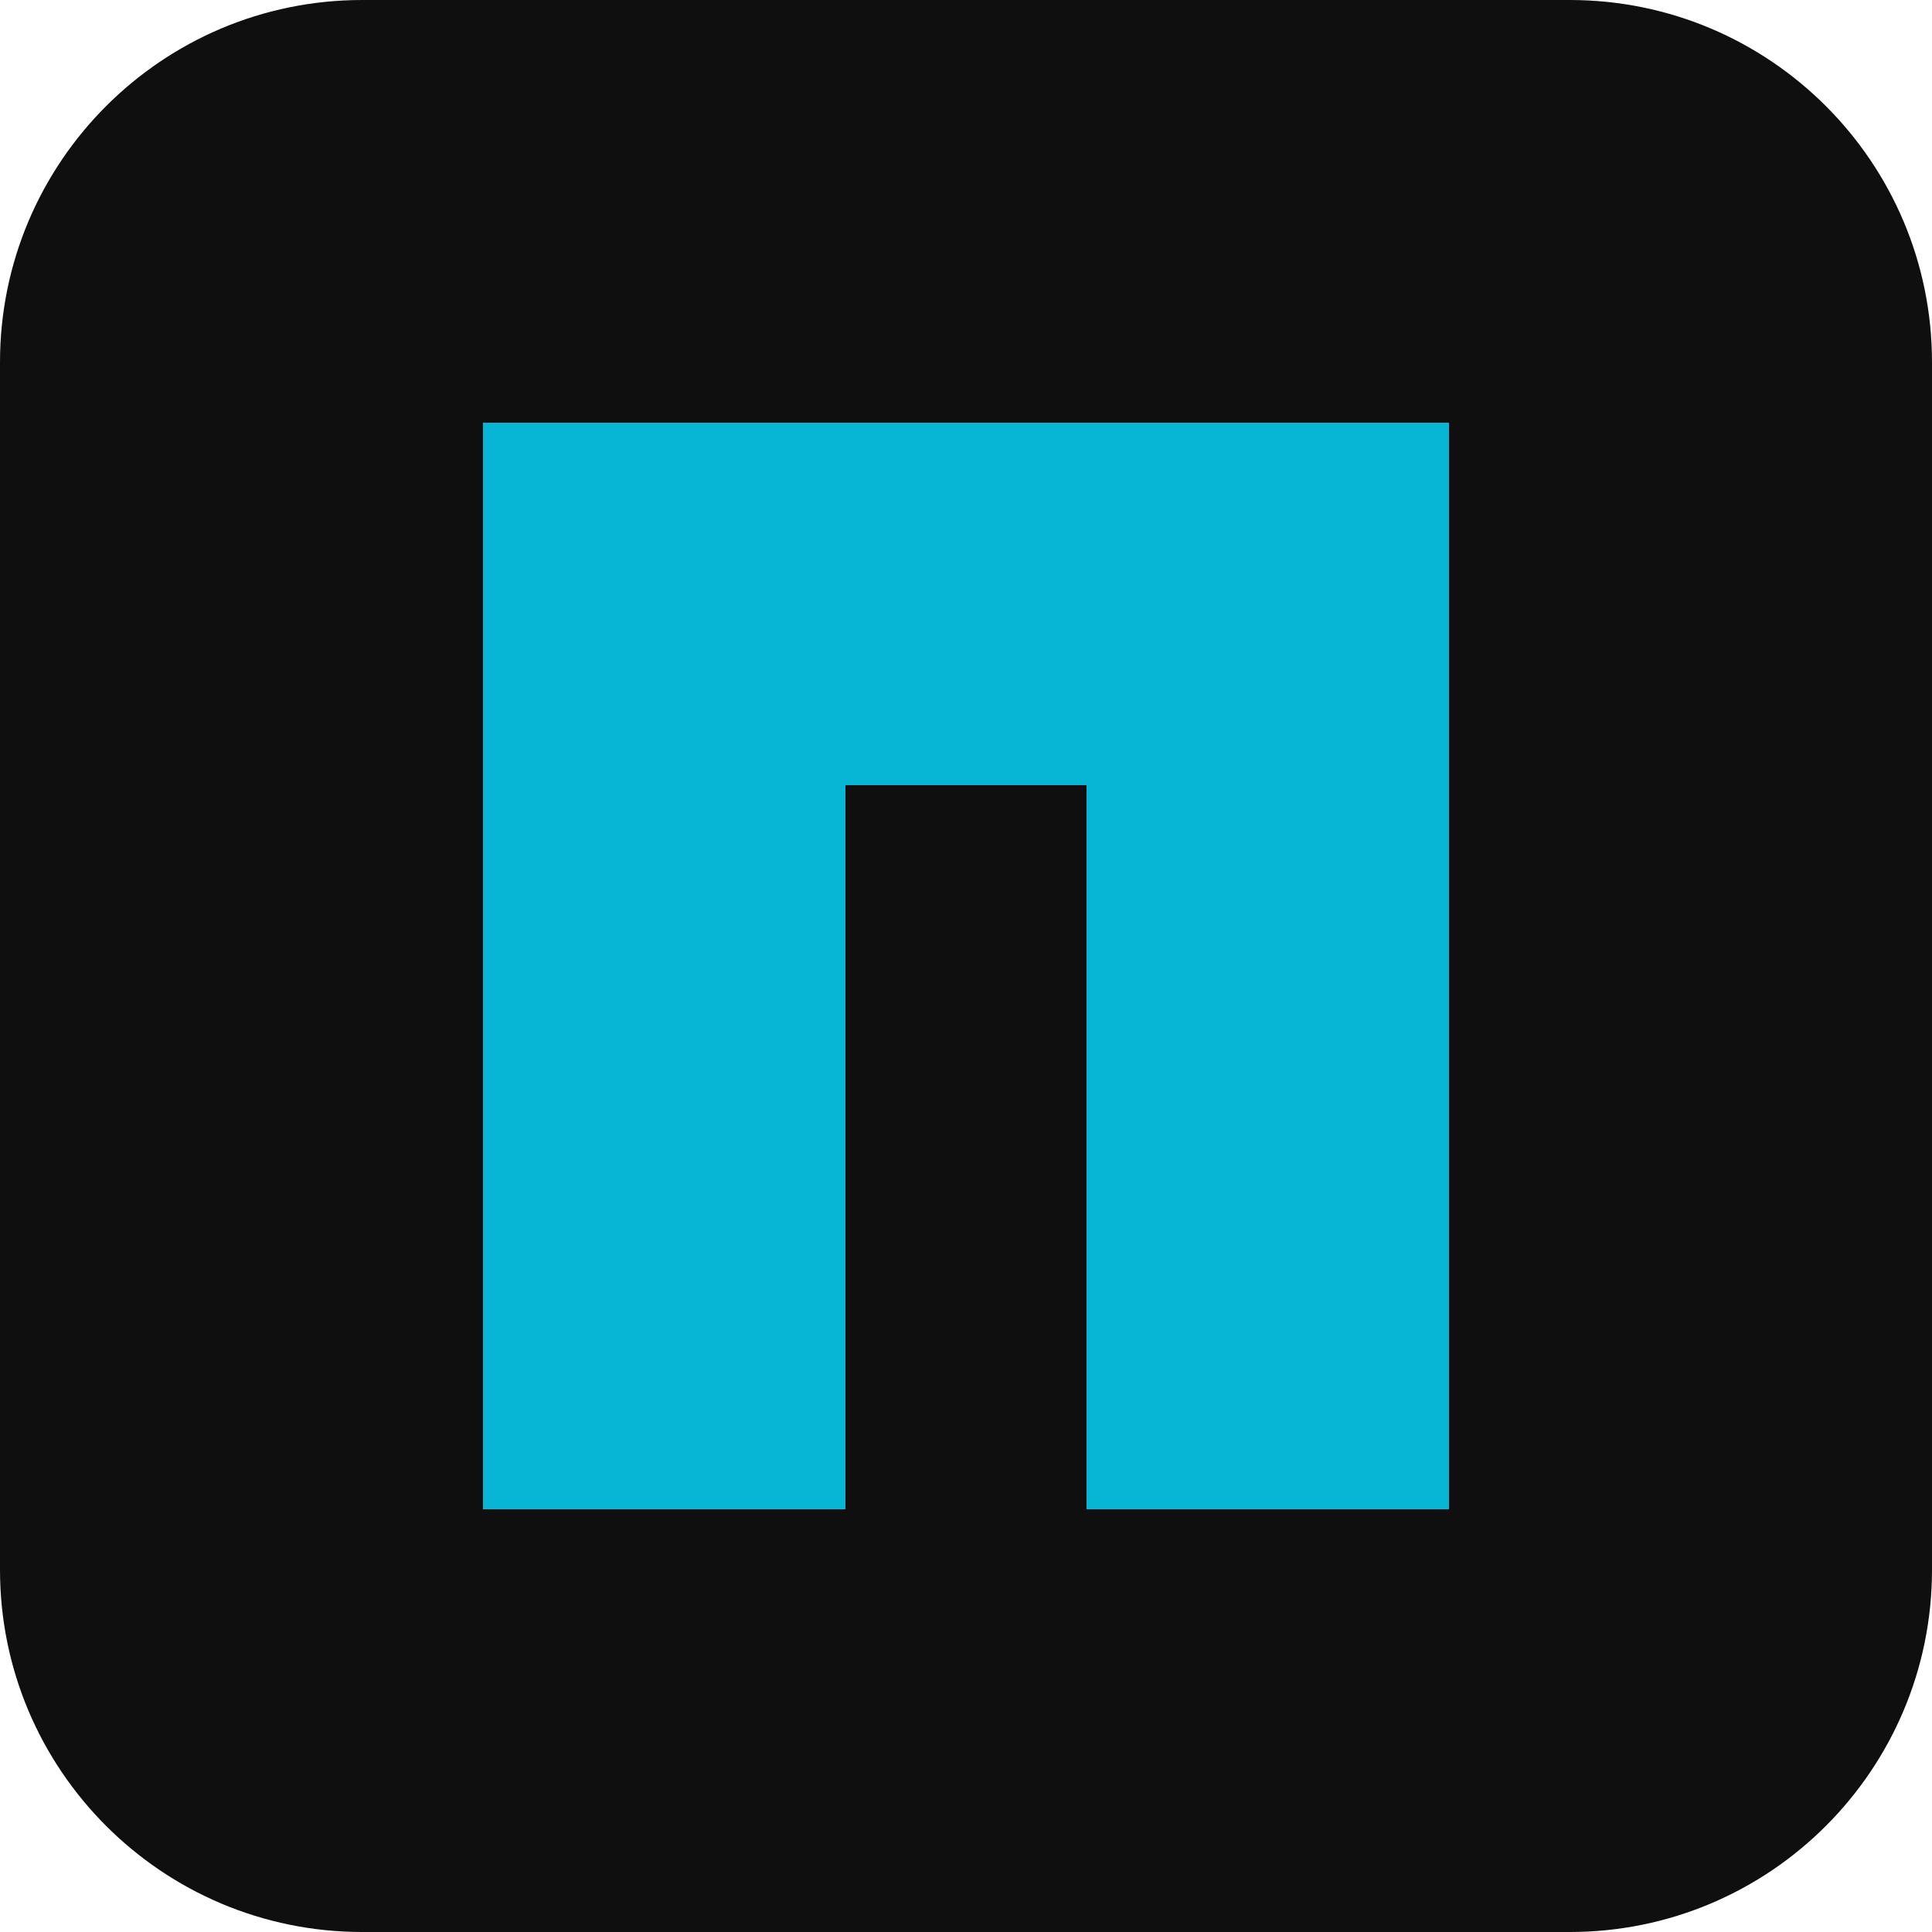
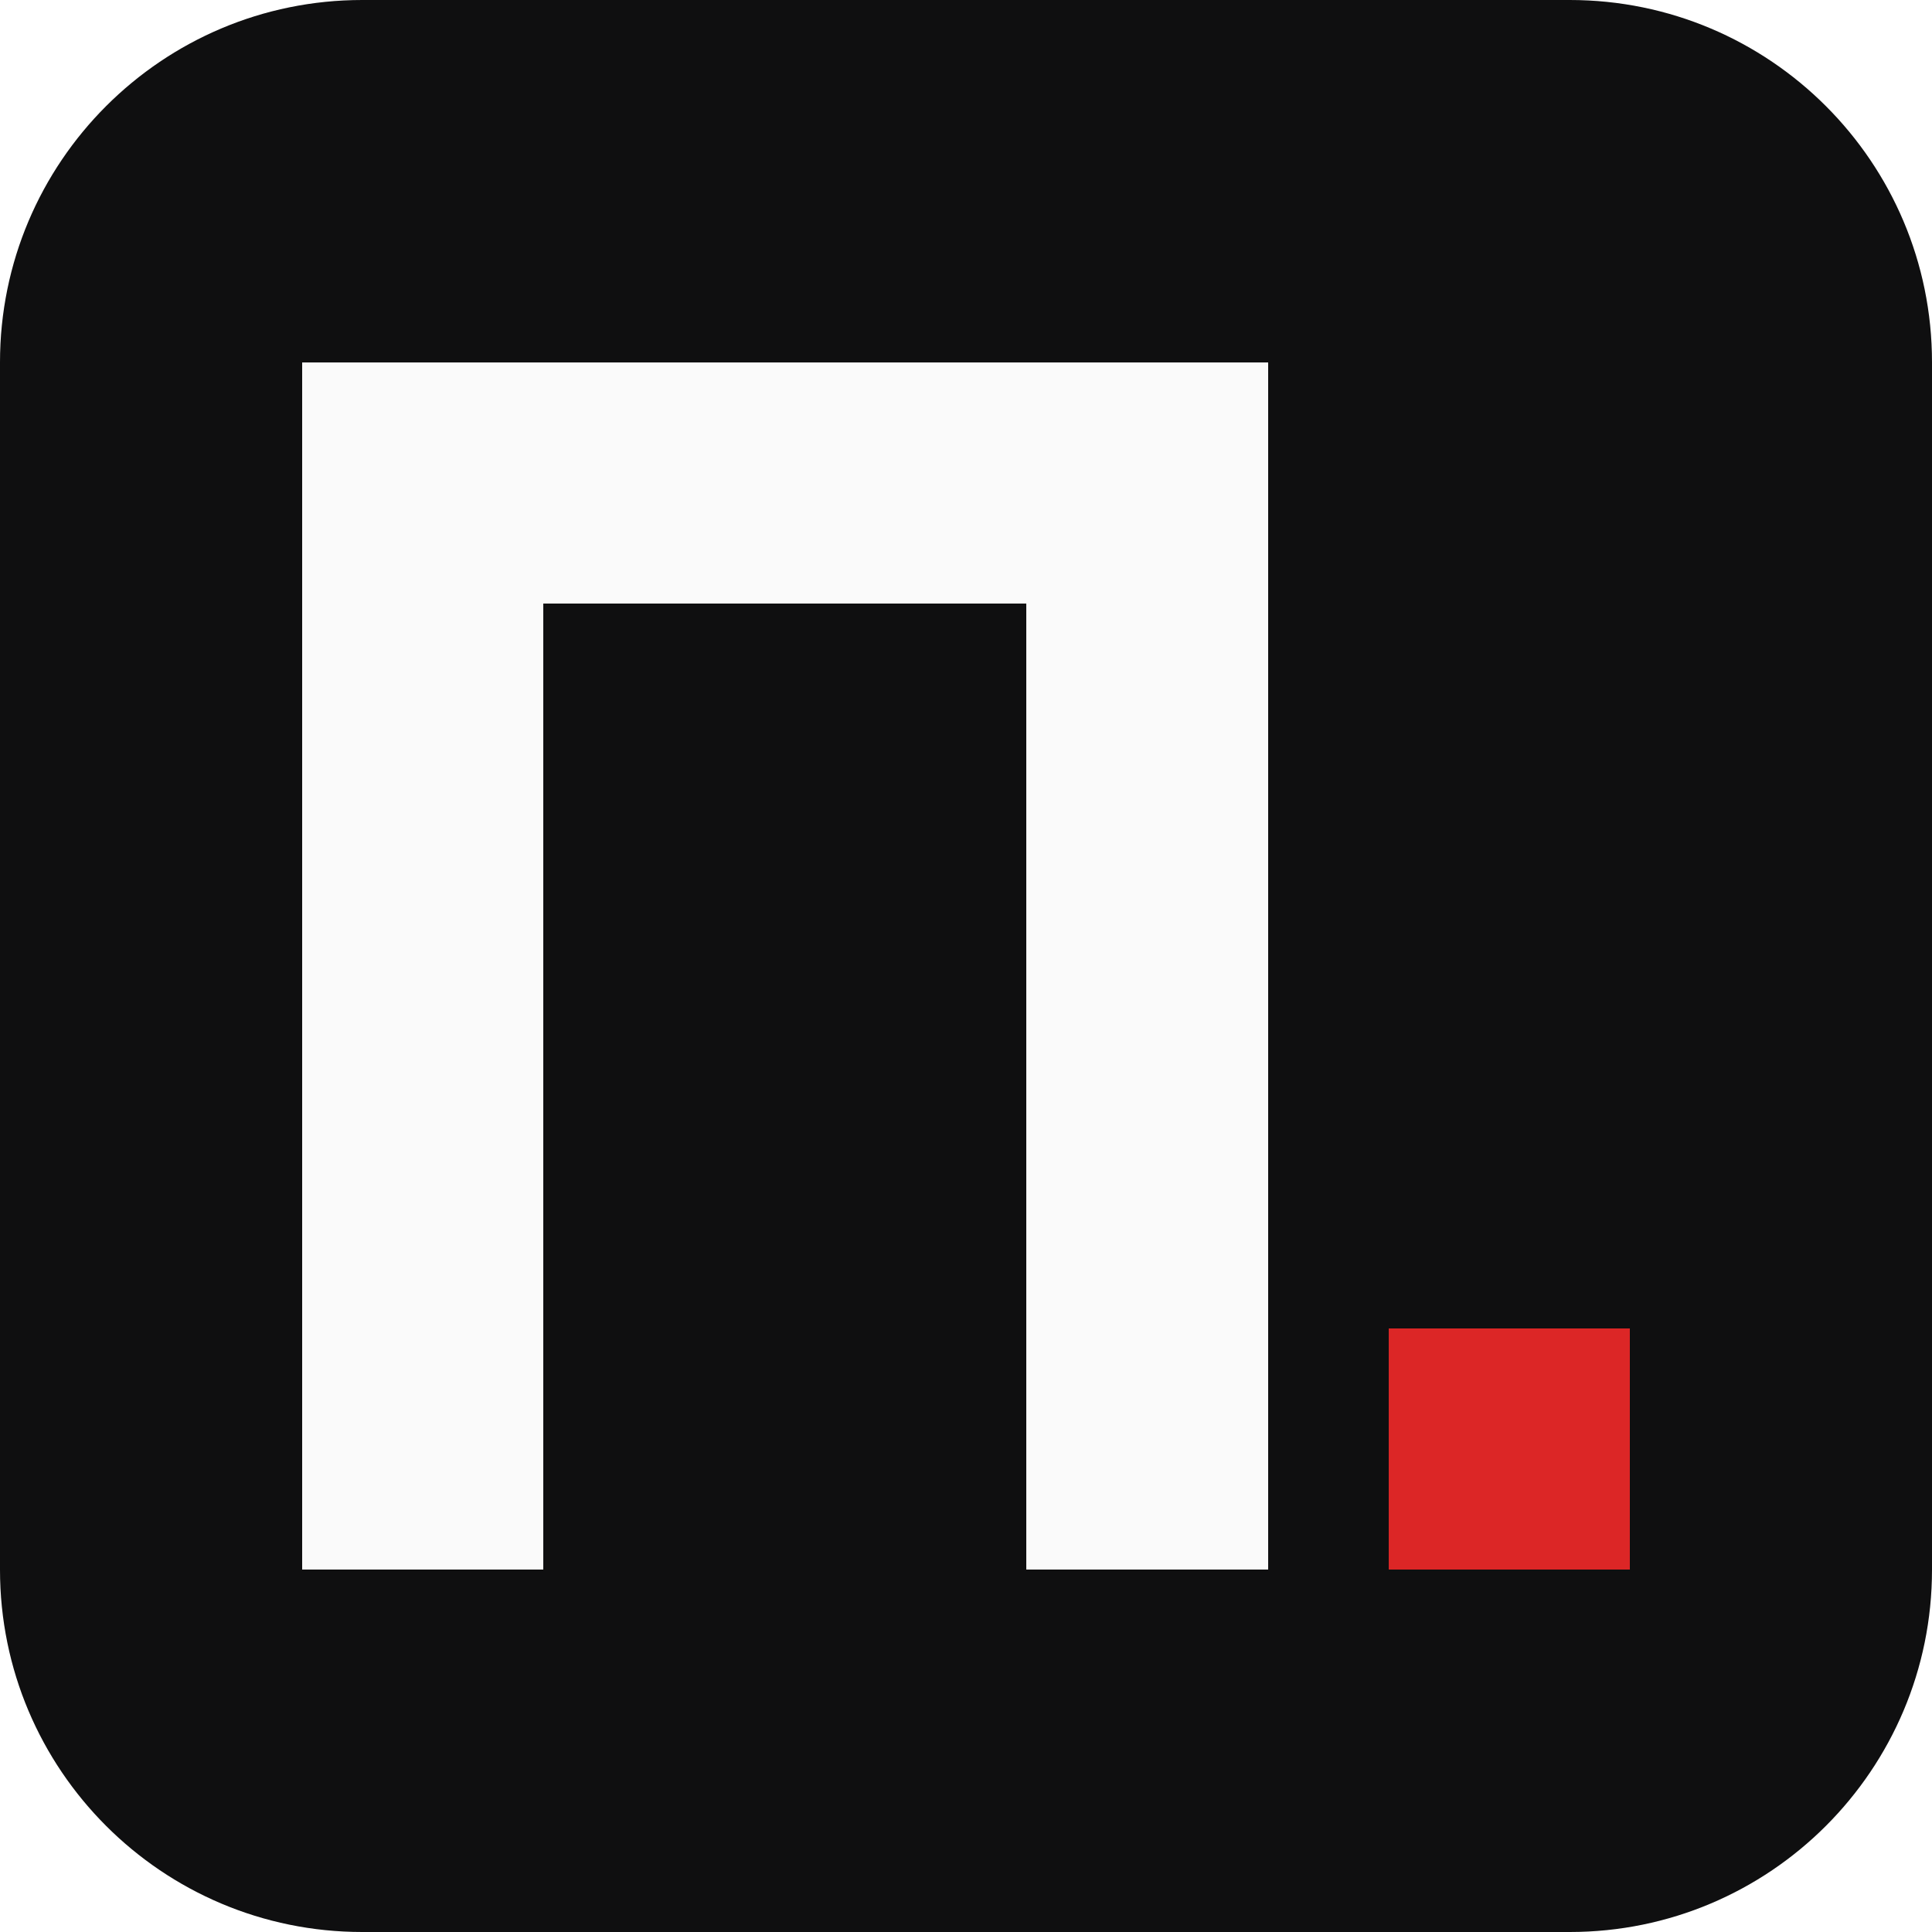
<svg xmlns="http://www.w3.org/2000/svg" viewBox="0 0 64 64" width="64" height="64" role="img" aria-label="nsgame">
  <rect width="64" height="64" rx="12" ry="12" fill="#0F0F10" />
-   <g fill="#06B6D4" shape-rendering="crispEdges">
-     <rect x="16" y="14" width="32" height="12" />
-     <rect x="16" y="14" width="12" height="36" />
-     <rect x="36" y="18" width="12" height="32" />
+   <g fill="#FAFAFA" shape-rendering="crispEdges">
+     <rect x="10" y="12" width="32" height="8" />
+     <rect x="10" y="20" width="8" height="32" />
+     <rect x="34" y="20" width="8" height="32" />
  </g>
+   <rect x="46" y="44" width="8" height="8" fill="#DC2626" shape-rendering="crispEdges" />
</svg>
